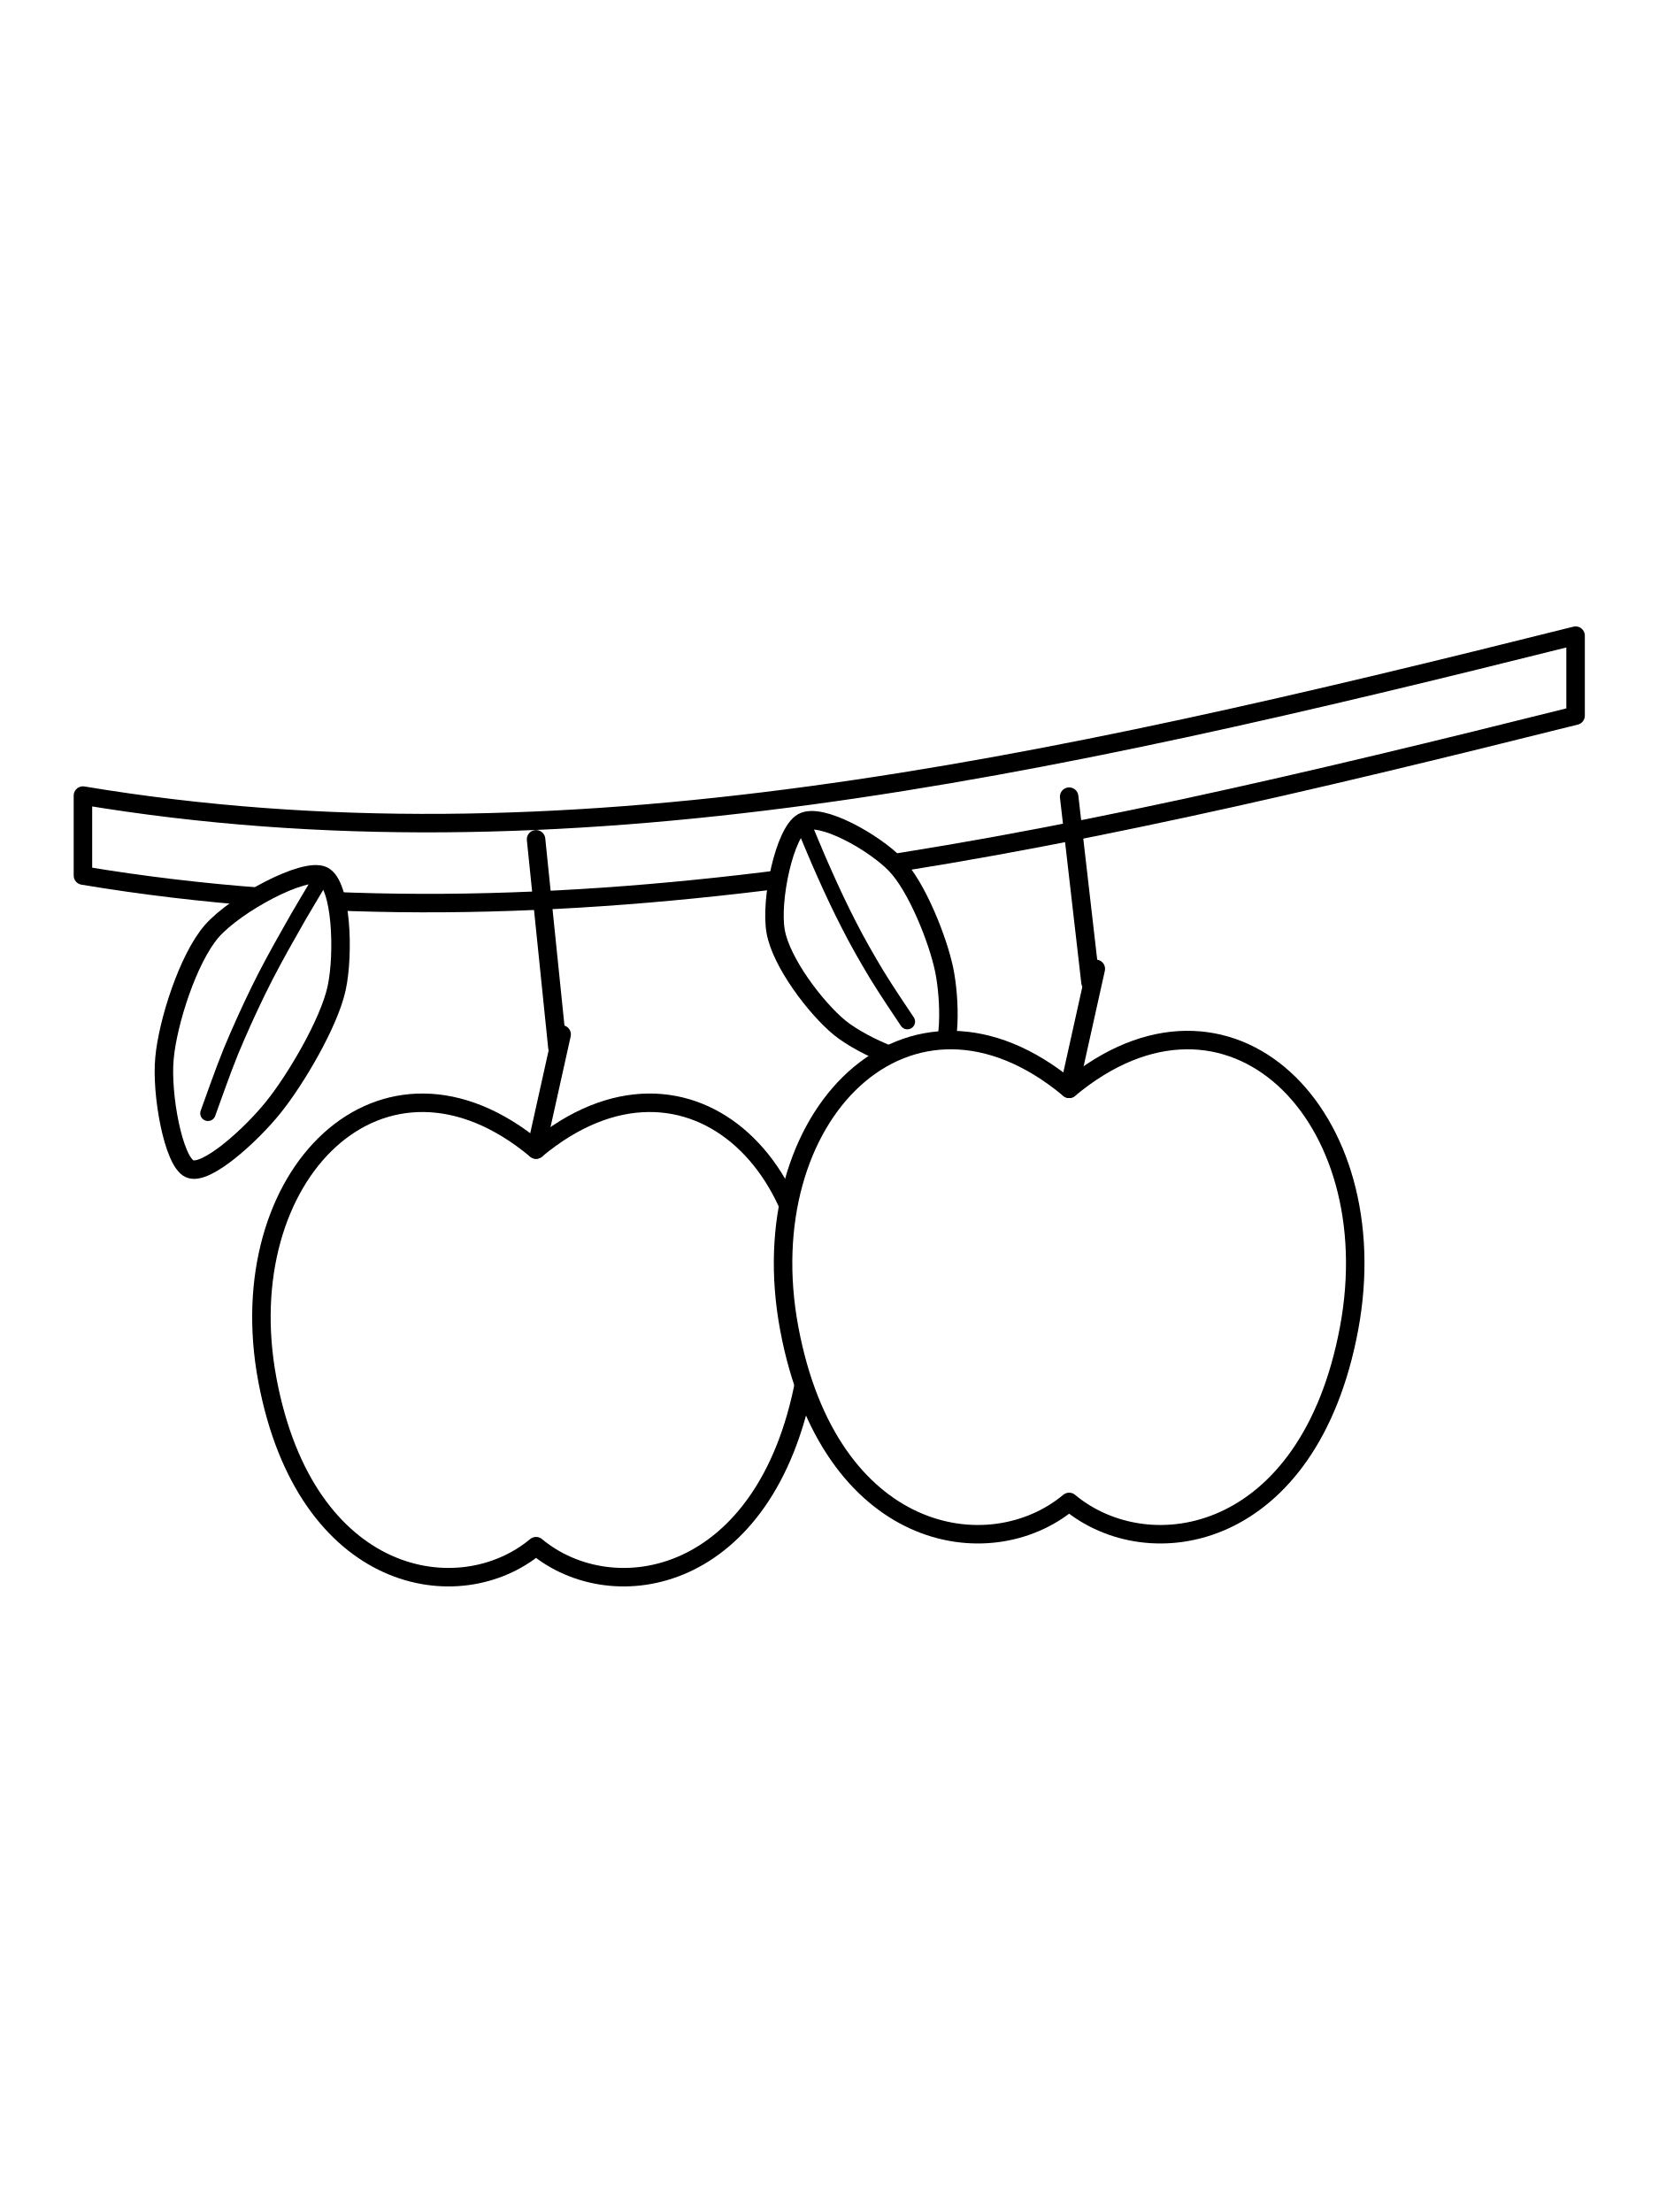
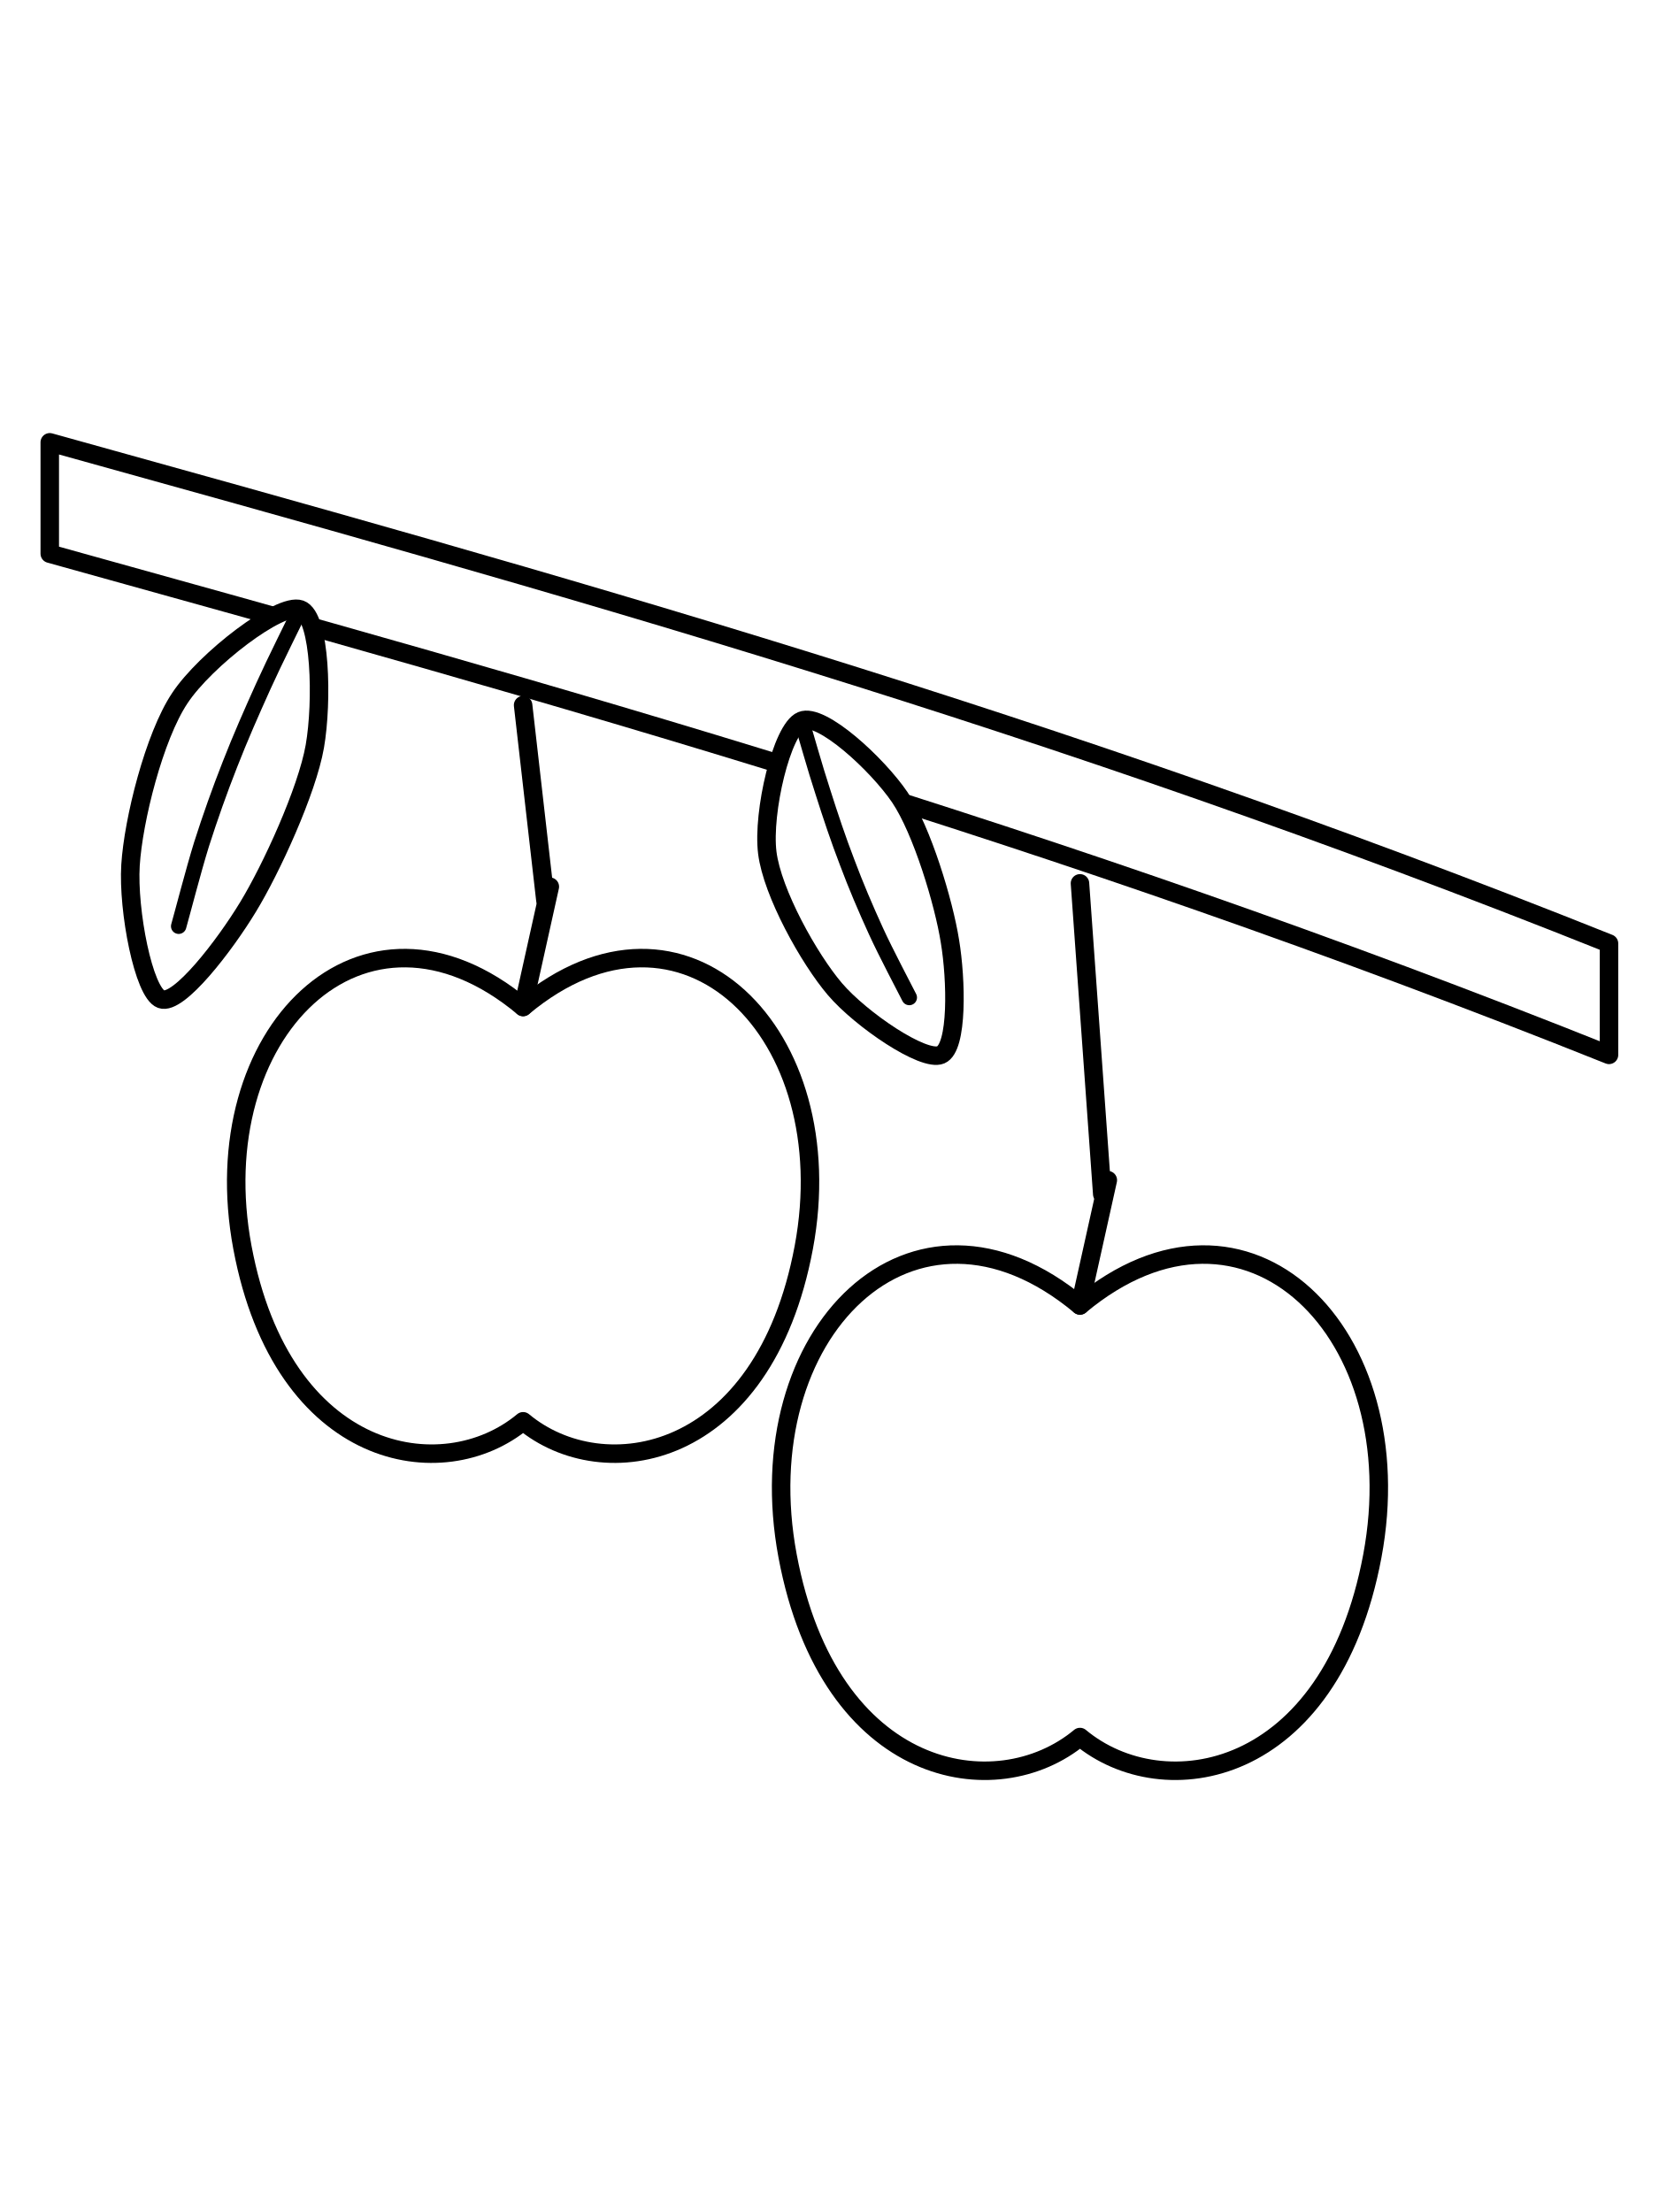
<svg xmlns="http://www.w3.org/2000/svg" version="1.1" viewBox="0 0 600 800" width="5.607in" height="7.476in" role="img" aria-label="Apples on the Branch, a picture to color">
  <rect width="600" height="800" fill="#fff" />
-   <g transform="translate(10.714 172.055) scale(0.964)" fill="#fff" data-bw="white" stroke="#000" stroke-width="6.936" stroke-linecap="round" stroke-linejoin="round">
-     <path d="M20 120 C200 150 380 110 580 60 L580 90 C380 140 200 180 20 150 Z" />
-     <path fill="none" d="M190 136.4 L198 214.4" />
-     <path fill="none" d="M390 120.4 L398 190" />
-     <path d="M110 150 C103 146.8 77.3 160.6 68.3 170.9 C59.4 181.2 51.8 205.2 50.6 218.5 C49.3 231.9 53.9 257.2 60 260 C66.1 262.8 83.1 247.3 91.3 237.1 C99.6 226.9 112.4 205.3 115.2 192.2 C118 179.1 117 153.2 110 150 Z" />
-     <path fill="none" stroke-width="5.78" d="M110 150 C107.9 153.6 101.4 164.2 97.4 171.5 C93.3 178.7 89.3 186 85.7 193.4 C82.1 200.8 78.7 208.3 75.5 216 C72.4 223.6 68.3 235.4 66.9 239.2" />
-     <path d="M290 130 C283.2 133.8 277.8 159.4 279.9 171 C281.9 182.5 294.9 199.7 303.9 207.1 C312.9 214.4 334.1 223.3 340 220 C345.9 216.7 345.4 196.4 343.1 185.3 C340.8 174.2 332.9 154.2 324.9 145.9 C316.9 137.6 296.8 126.2 290 130 Z" />
-     <path fill="none" stroke-width="5.78" d="M290 130 C291.4 133.3 295.4 143.1 298.3 149.5 C301.2 156 304.2 162.4 307.4 168.6 C310.6 174.9 314.1 181 317.7 187 C321.4 193.1 327.3 201.8 329.3 204.8" />
-     <path d="M190 252.8 C132.4 204.8 74.8 262.4 89.2 339.2 C103.6 416 161.2 425.6 190 401.6 C218.8 425.6 276.4 416 290.8 339.2 C305.2 262.4 247.6 204.8 190 252.8 Z" />
-     <path fill="none" d="M190 252.8 L199.6 209.6" />
-     <path d="M390 230 C330 180 270 240 285 320 C300 400 360 410 390 385 C420 410 480 400 495 320 C510 240 450 180 390 230 Z" />
-     <path fill="none" d="M390 230 L400 185" />
+   <g transform="translate(-2.143 89.477) scale(1.007)" fill="#fff" data-bw="white" stroke="#000" stroke-width="6.641" stroke-linecap="round" stroke-linejoin="round">
+     <path d="M20 70 C200 120 380 170 580 250 L580 290 C380 210 200 160 20 110 Z" />
+     <path fill="none" d="M190 164.4 L198 234.4" />
+     <path fill="none" d="M390 228.4 L398 340" />
+     <path d="M110 130 C102.7 127.4 75.8 148.1 66.7 161.9 C57.5 175.7 50 205.7 49 221.9 C48 238.1 53.7 267.7 60 270 C66.3 272.3 82.9 250.6 91.2 236.9 C99.5 223.3 112.4 195.2 115.2 179.2 C118 163.2 117.3 132.6 110 130 Z" />
+     <path fill="none" stroke-width="5.534" d="M110 130 C107.8 134.6 100.9 148.3 96.7 157.6 C92.5 166.9 88.4 176.2 84.7 185.7 C81 195.1 77.6 204.7 74.5 214.4 C71.5 224.1 67.7 238.9 66.3 243.8" />
+     <path d="M290 170 C282.9 173 275.9 202.9 277.7 217.4 C279.5 231.8 292.7 255.5 302 266.4 C311.3 277.3 333.8 292.6 340 290 C346.2 287.4 345.6 263 343.3 249.2 C341.1 235.3 333.3 209.4 325.3 197.5 C317.3 185.7 297.1 167 290 170 Z" />
+     <path fill="none" stroke-width="5.534" d="M290 170 C291.3 174.3 294.9 187.2 297.7 195.7 C300.4 204.2 303.2 212.6 306.4 220.9 C309.5 229.2 313 237.4 316.7 245.5 C320.4 253.6 326.7 265.4 328.7 269.4" />
+     <path d="M190 272.8 C132.4 224.8 74.8 282.4 89.2 359.2 C103.6 436 161.2 445.6 190 421.6 C218.8 445.6 276.4 436 290.8 359.2 C305.2 282.4 247.6 224.8 190 272.8 Z" />
+     <path fill="none" d="M190 272.8 L199.6 229.6" />
+     <path d="M390 380 C330 330 270 390 285 470 C300 550 360 560 390 535 C420 560 480 550 495 470 C510 390 450 330 390 380 Z" />
+     <path fill="none" d="M390 380 L400 335" />
  </g>
</svg>
